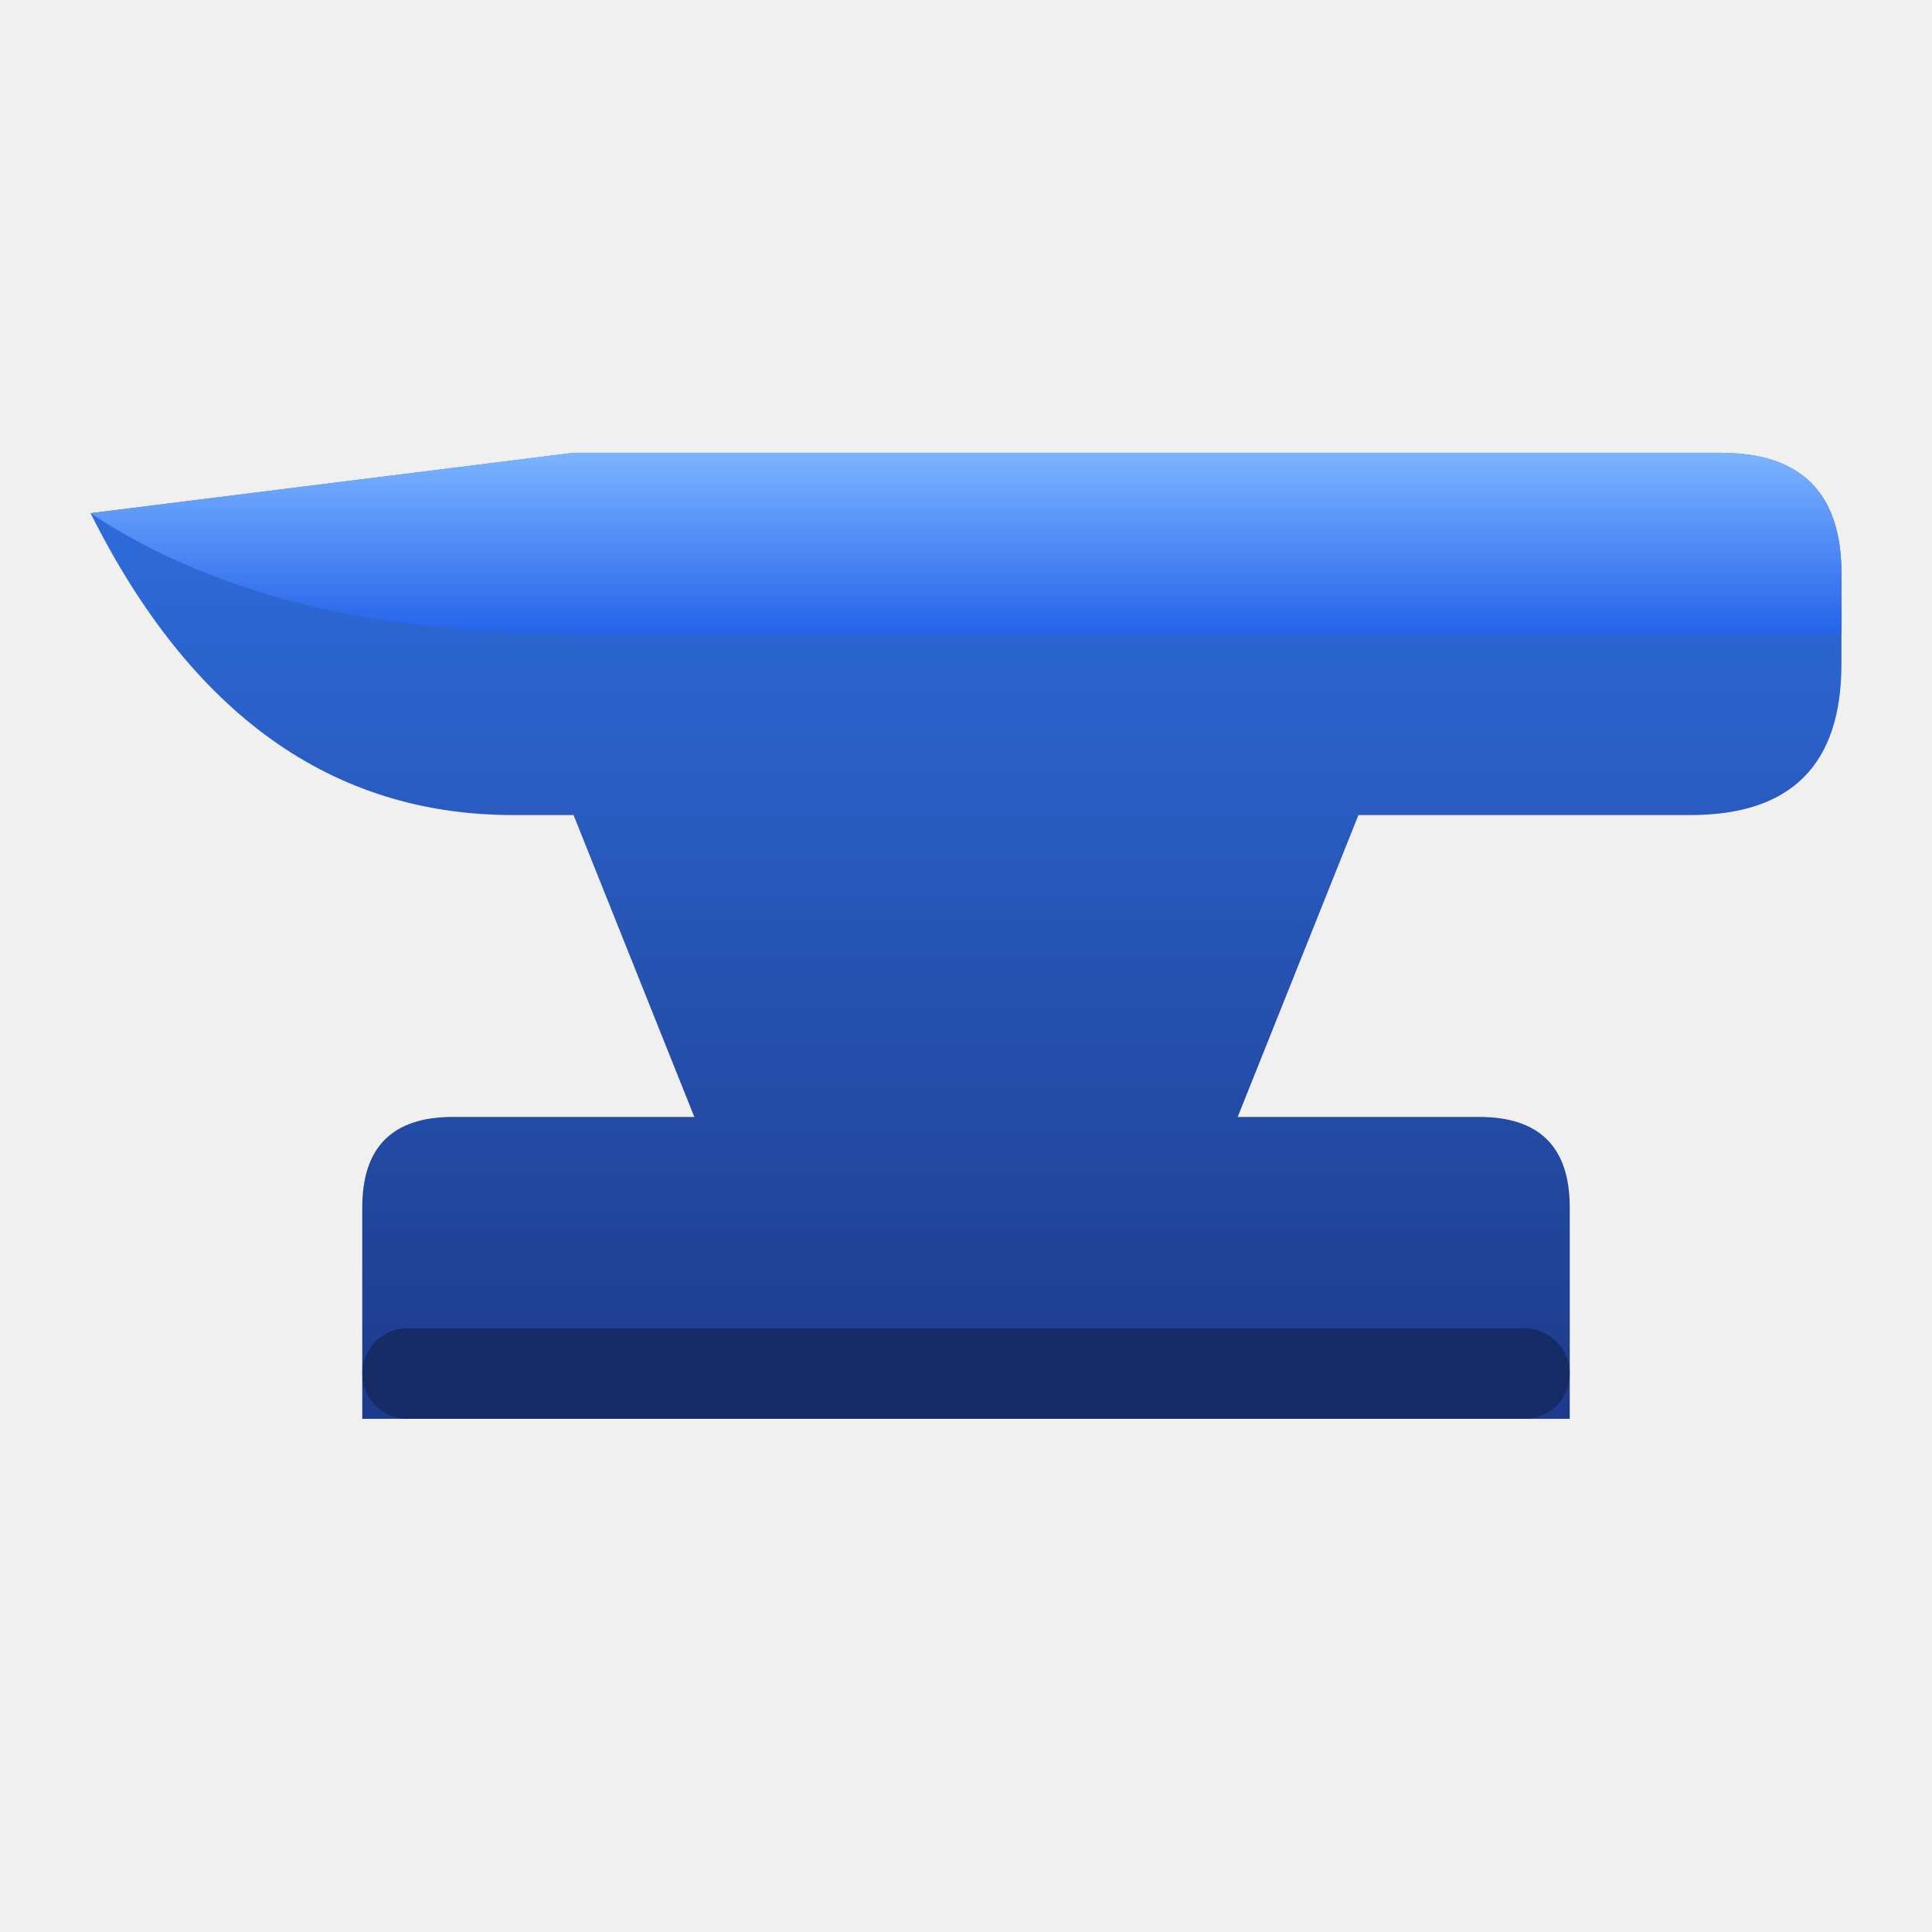
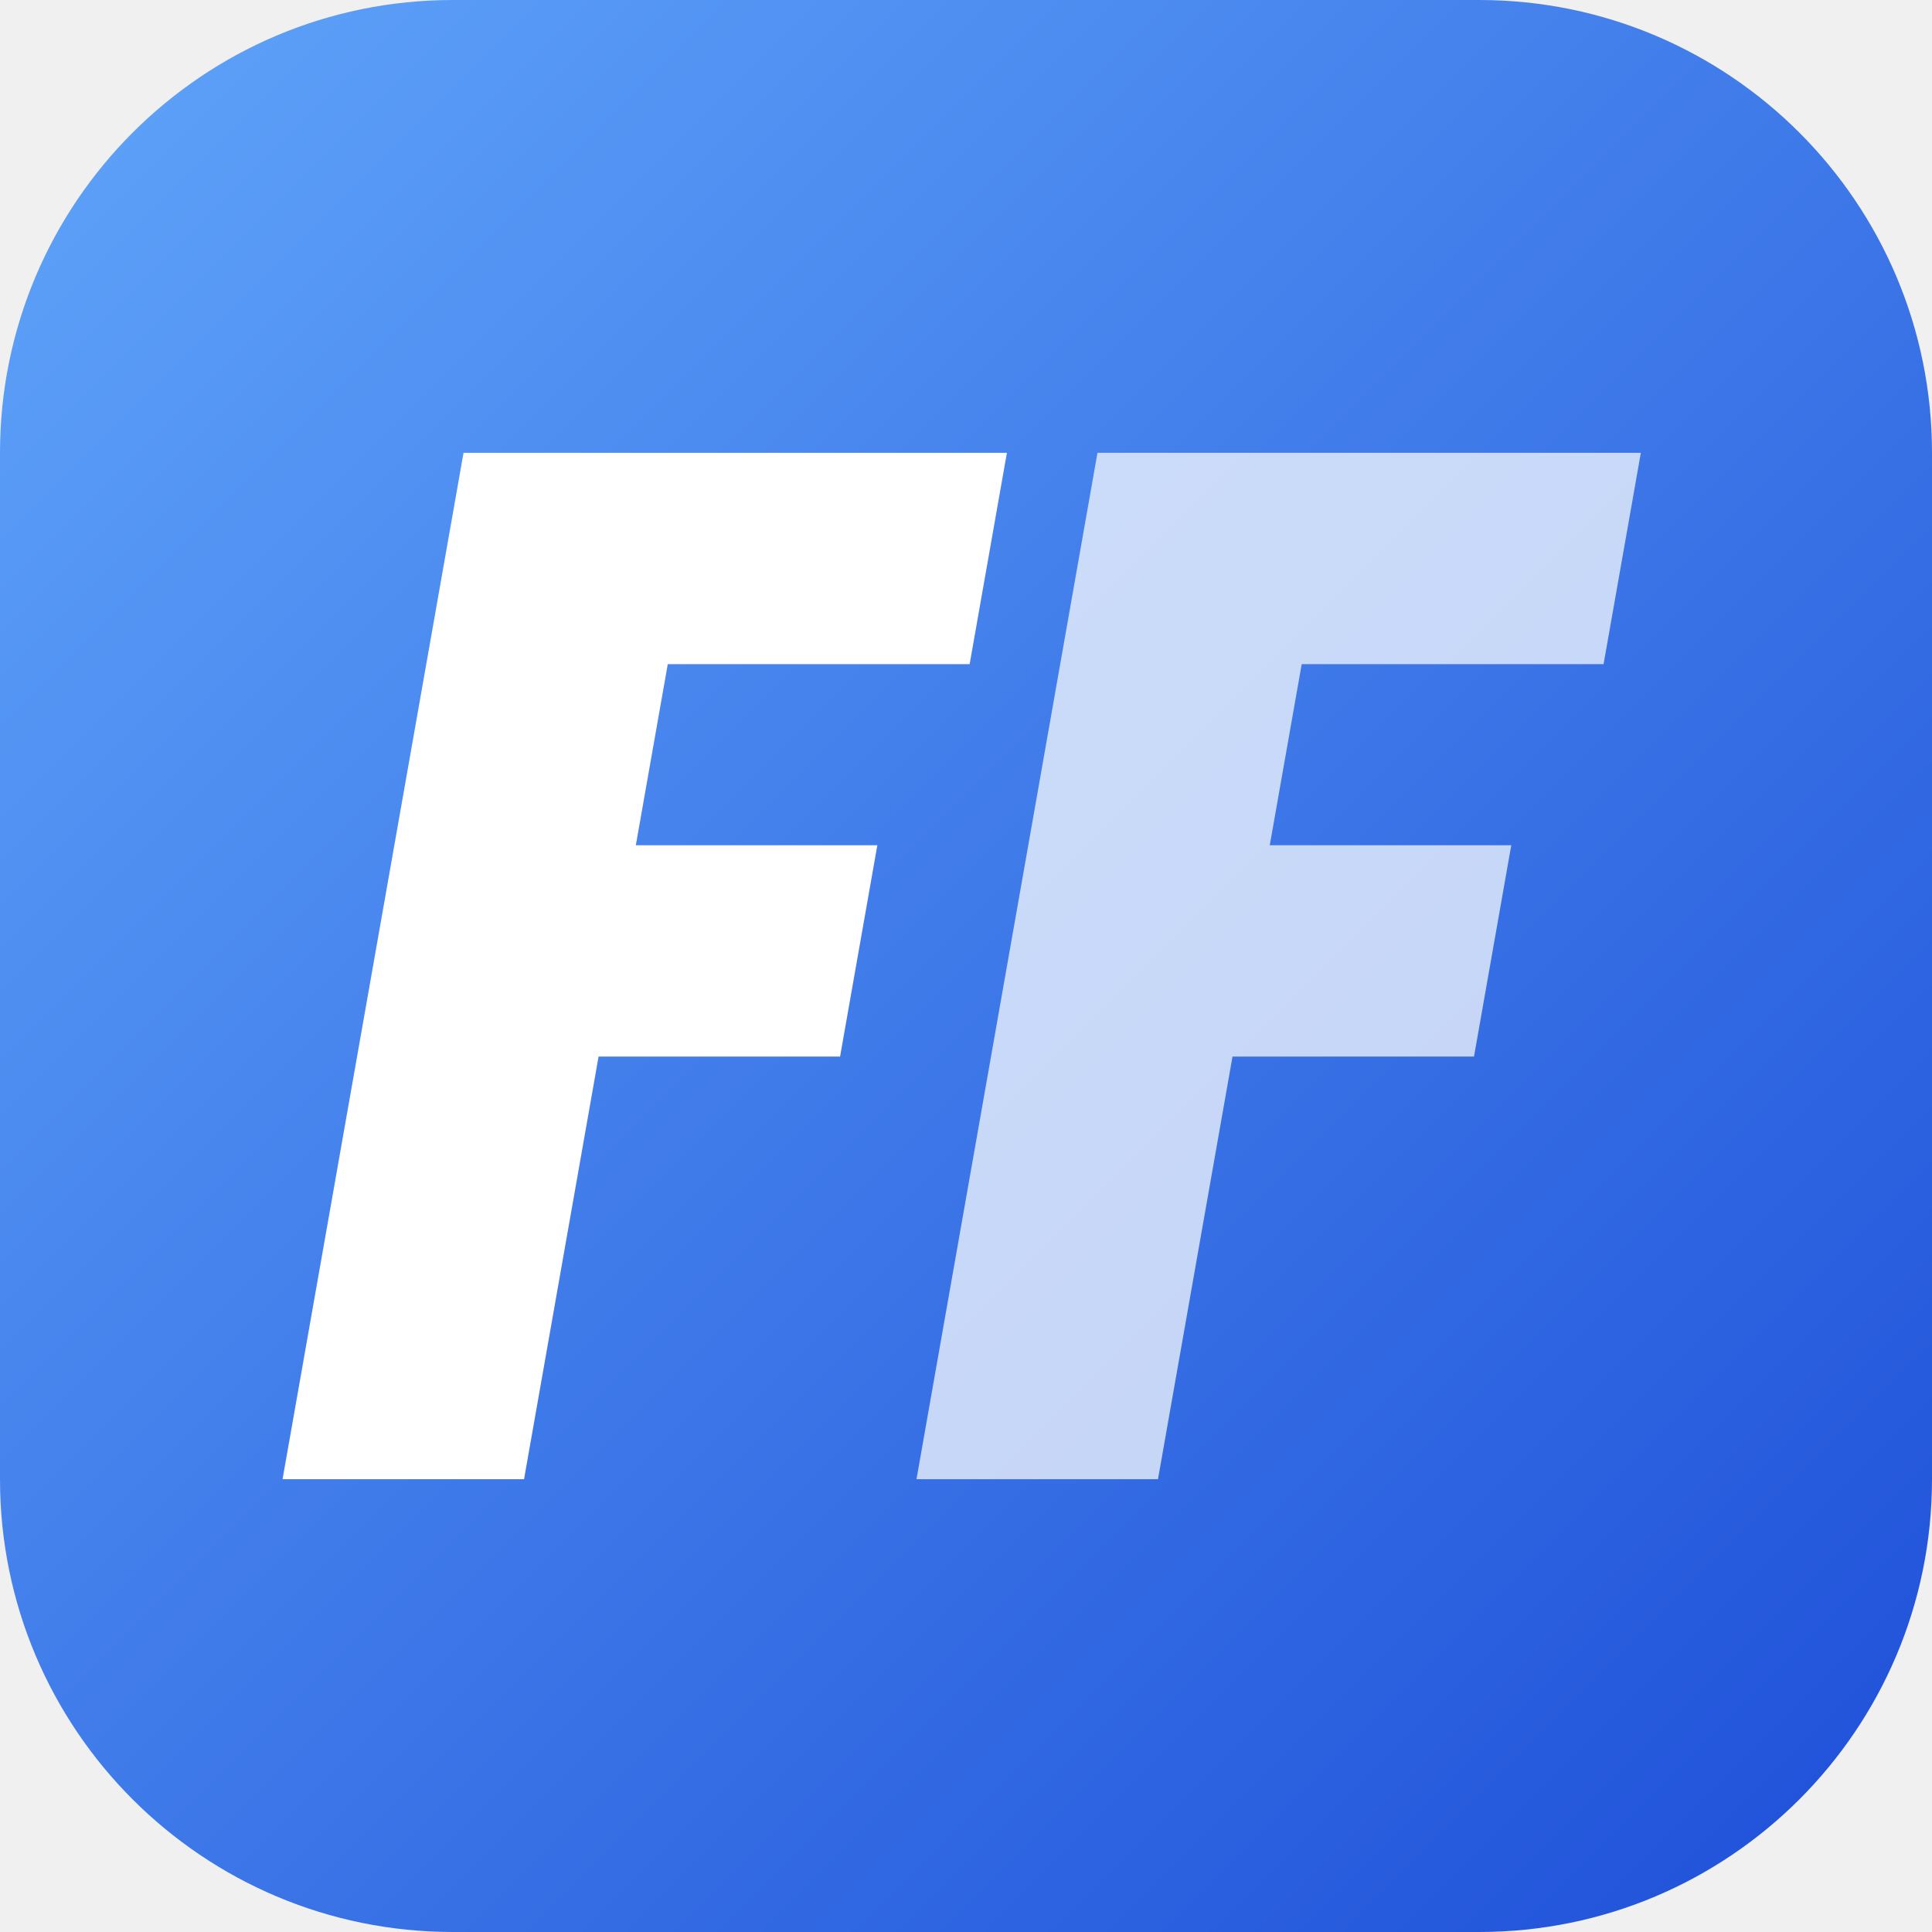
<svg xmlns="http://www.w3.org/2000/svg" viewBox="0 0 64 64">
  <defs>
-     <linearGradient id="a" x1="0" y1="0" x2="0" y2="1">
-       <stop offset="0" stop-color="#7cb4ff" />
-       <stop offset="1" stop-color="#2563eb" />
-     </linearGradient>
-     <linearGradient id="b" x1="0" y1="0" x2="0" y2="1">
-       <stop offset="0" stop-color="#2f6fe0" />
-       <stop offset="1" stop-color="#1e3a8a" />
+     <linearGradient id="la" x1="0" y1="0" x2="1" y2="1">
+       <stop offset="0" stop-color="#60a5fa" />
+       <stop offset="1" stop-color="#1d4ed8" />
    </linearGradient>
  </defs>
-   <path d="M3 17 L19 15 H57 Q61 15 61 19 V22 Q61 27 56 27 H45 L41 37 H49 Q52 37 52 40 V47 H12 V40 Q12 37 15 37 H23 L19 27 H17 Q8 27 3 17 Z" fill="url(#b)" />
-   <path d="M3 17 L19 15 H57 Q61 15 61 19 V21 H19 Q9 21 3 17 Z" fill="url(#a)" />
-   <rect x="12" y="44" width="40" height="3" rx="1.5" fill="#0f1d45" opacity=".55" />
+   <rect width="64" height="64" rx="15" fill="url(#la)" />
+   <g transform="skewX(-10) translate(5 0)">
+     <path d="M13 15 H31 V22 H21 V28 H29 V35 H21 V49 H13 Z" fill="#fff" />
+     <path d="M34 15 H52 V22 H42 V28 H50 V35 H42 V49 H34 Z" fill="#fff" opacity=".72" />
+   </g>
</svg>
